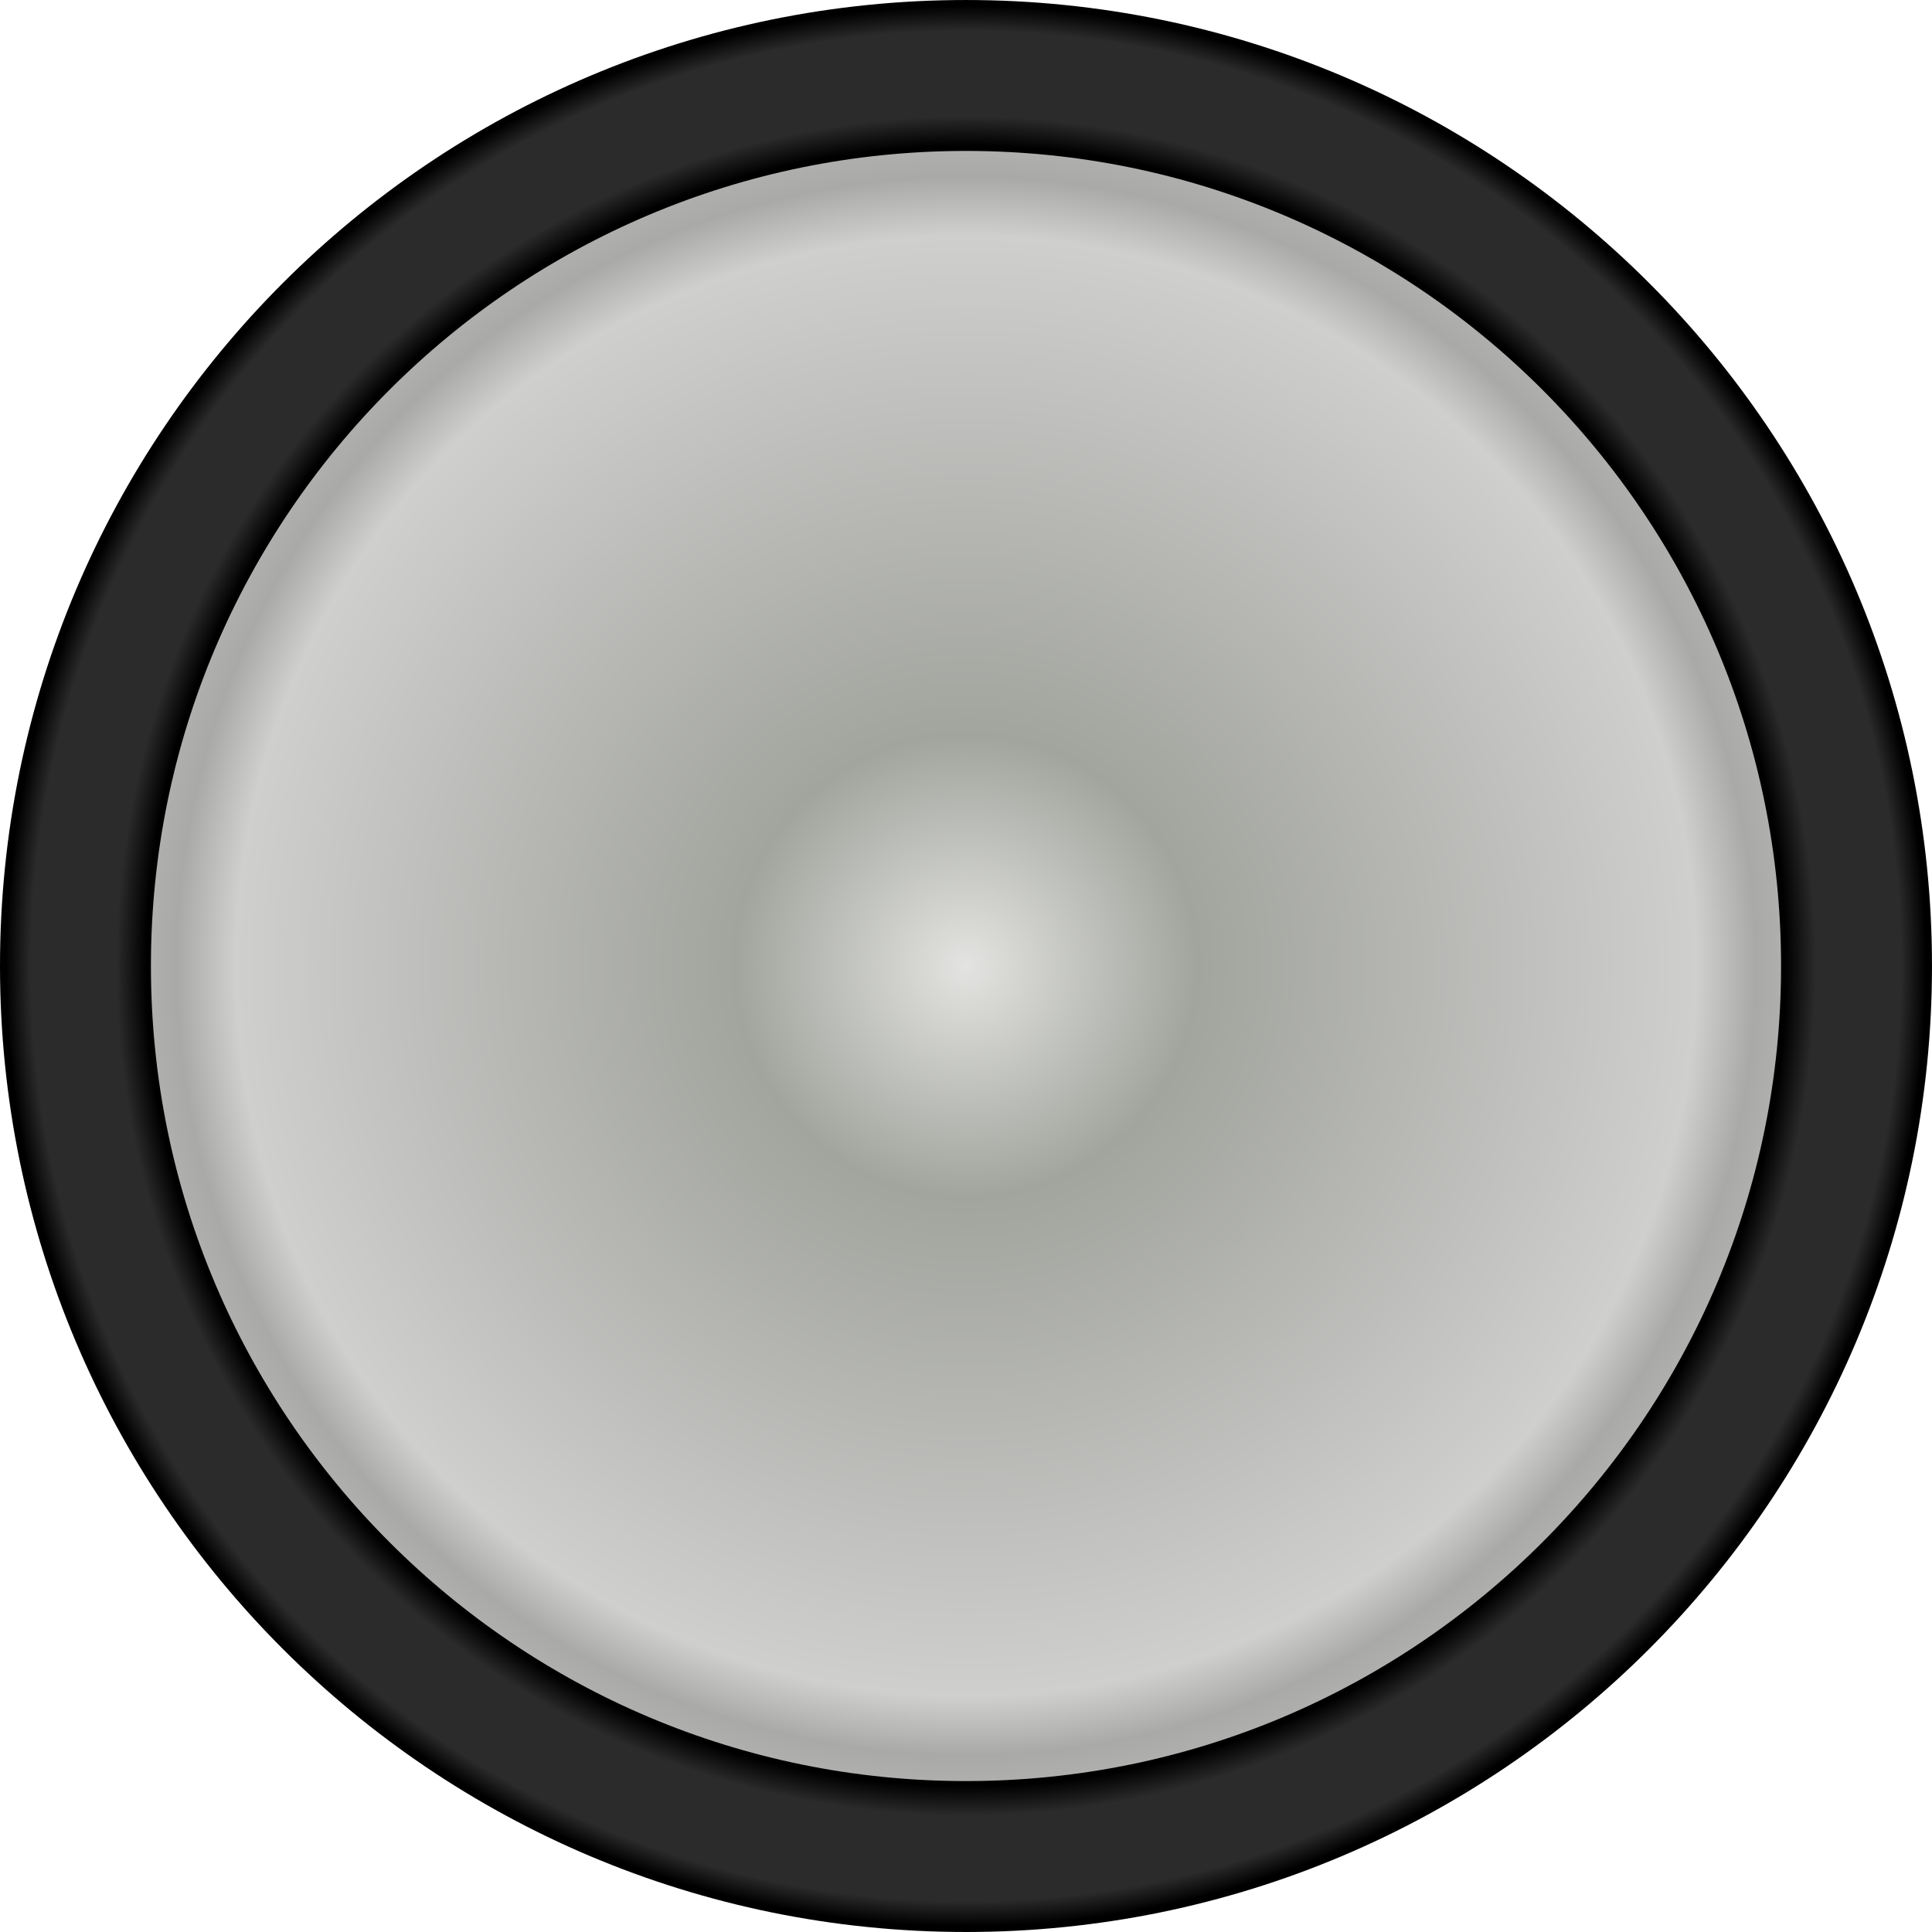
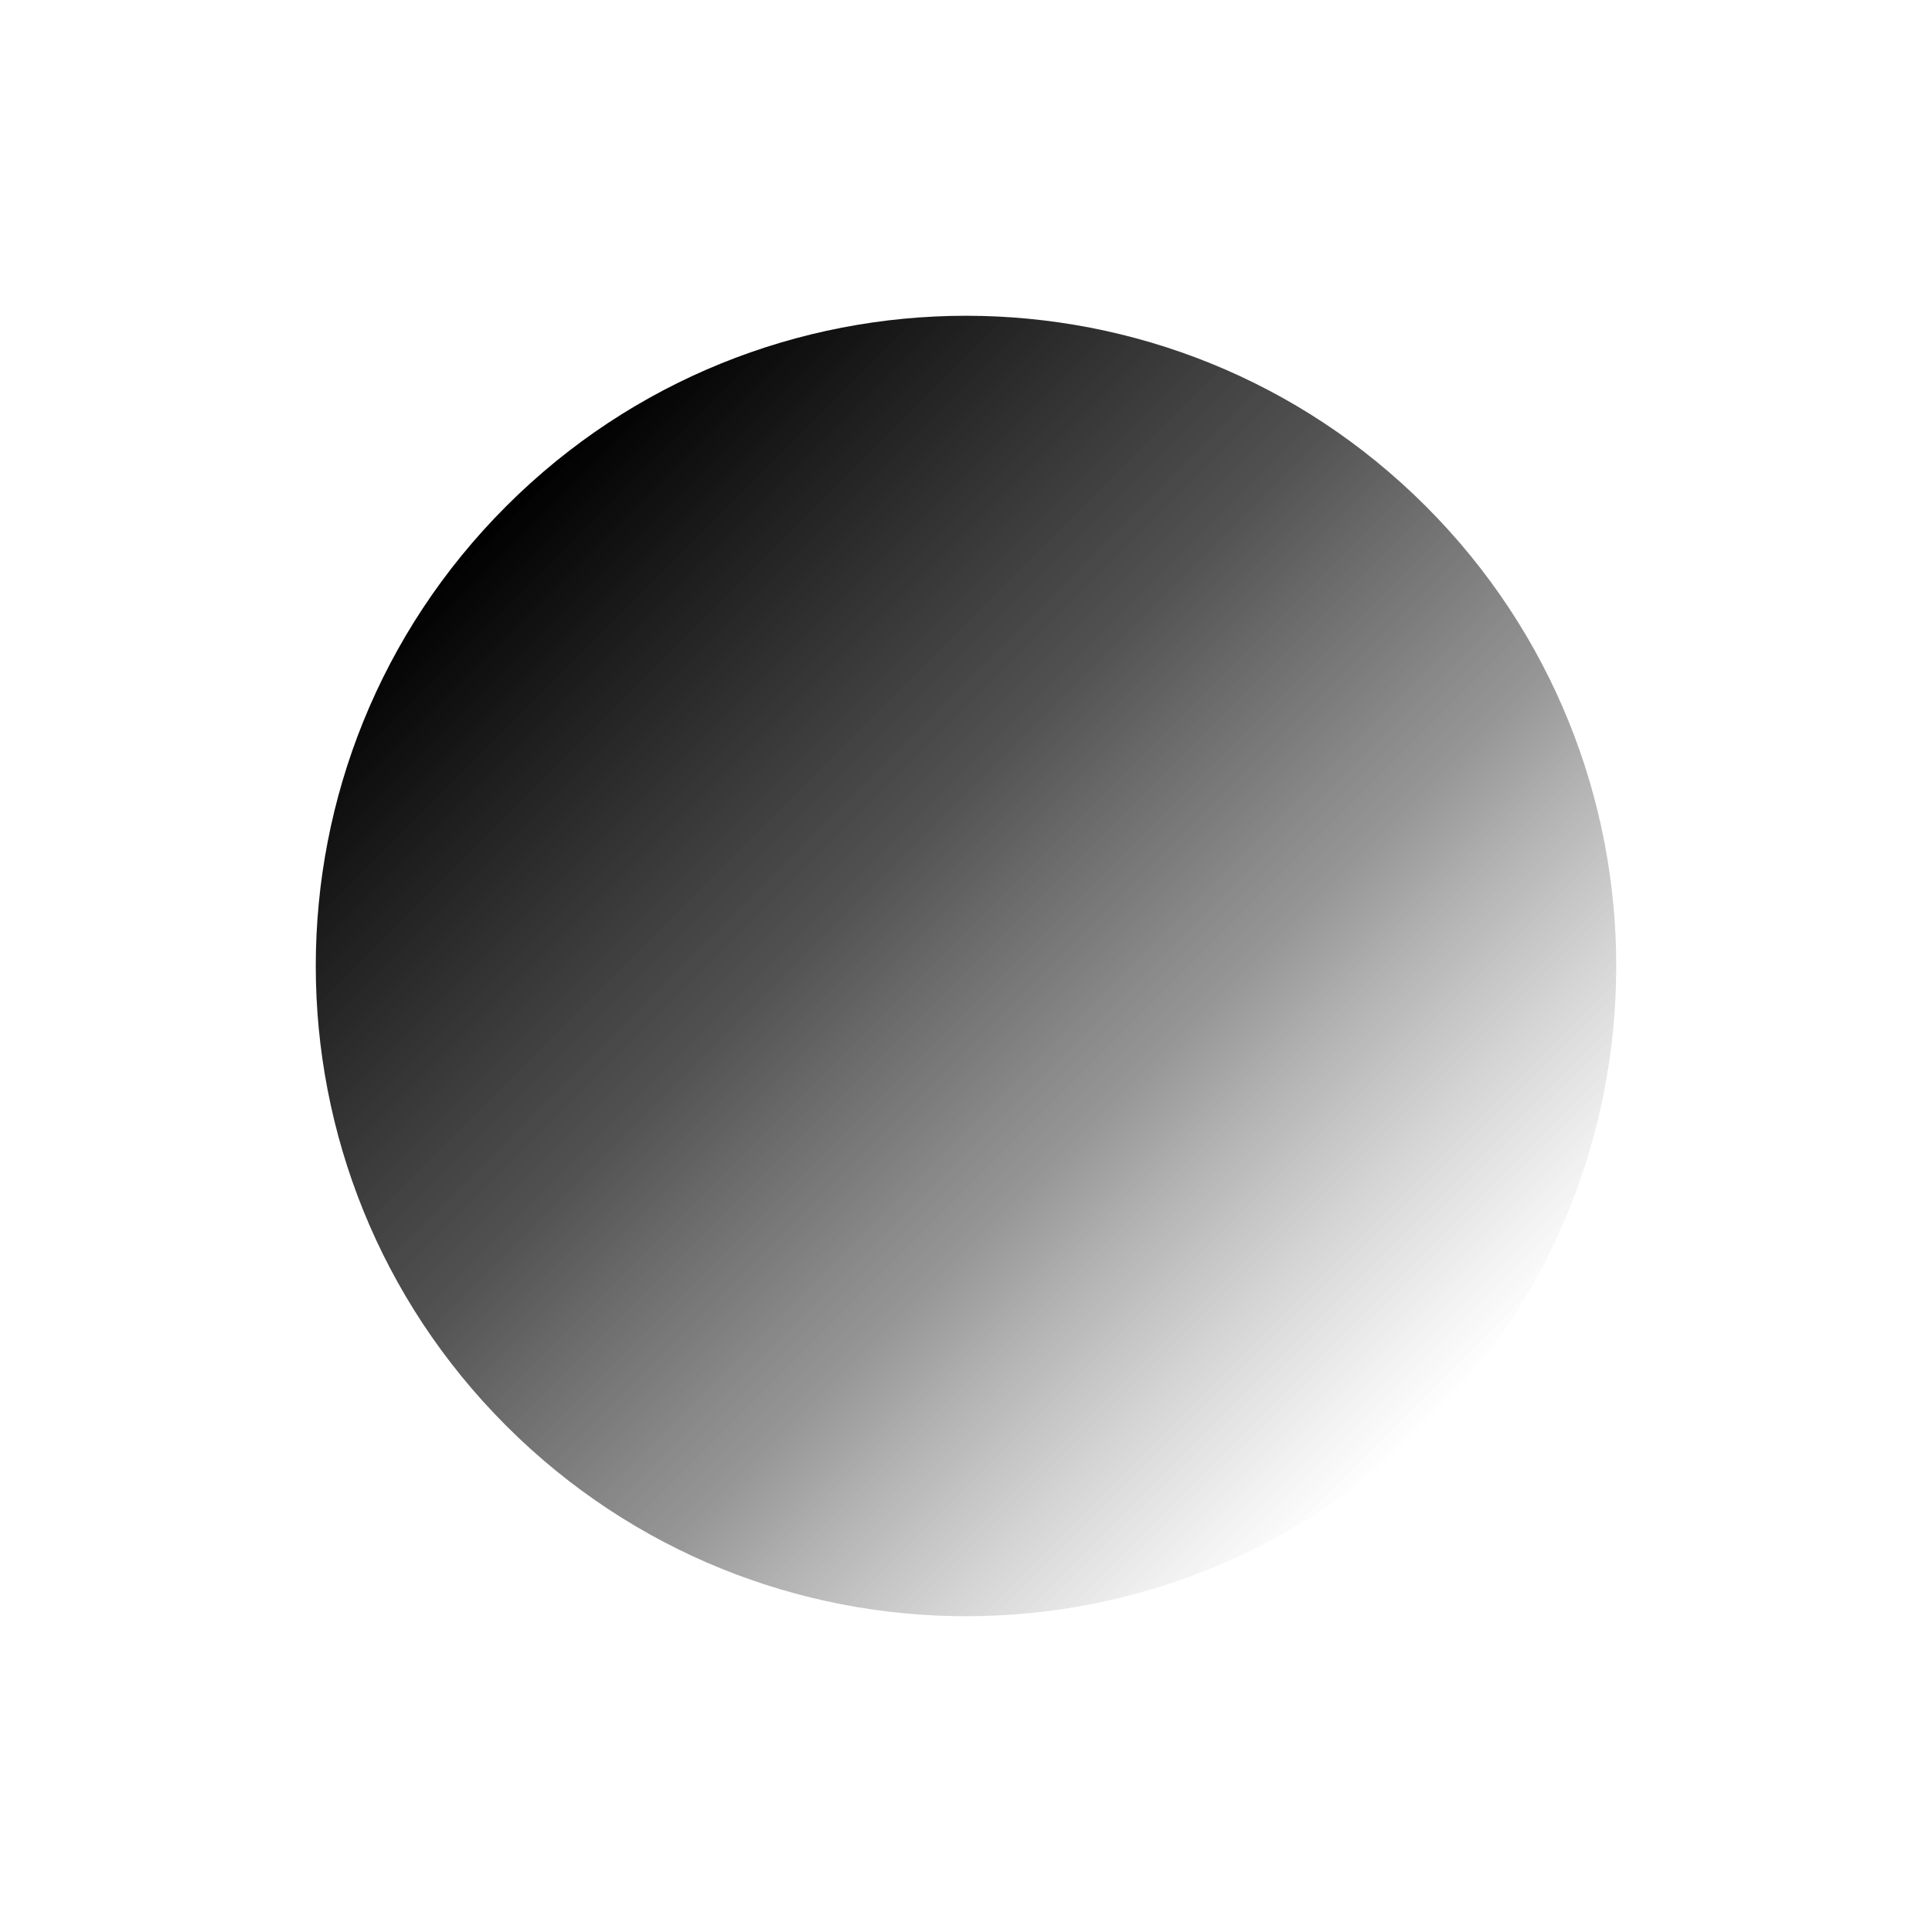
<svg xmlns="http://www.w3.org/2000/svg" xmlns:xlink="http://www.w3.org/1999/xlink" width="64" height="64" id="svg2" version="1.1">
  <defs id="defs4">
    <linearGradient id="linearGradient3697">
      <stop id="stop3699" offset="0" style="stop-color:#e3e4e1;stop-opacity:1;" />
      <stop style="stop-color:#a2a49e;stop-opacity:1;" offset="0.293" id="stop3701" />
      <stop id="stop3703" offset="0.761" style="stop-color:#cfcfce;stop-opacity:1;" />
      <stop style="stop-color:#a9a9a7;stop-opacity:1;" offset="0.822" id="stop3705" />
      <stop id="stop3707" offset="1" style="stop-color:#cfcfcf;stop-opacity:1;" />
    </linearGradient>
    <linearGradient id="linearGradient3689">
      <stop id="stop3691" offset="0" style="stop-color:#ffffff;stop-opacity:0.475;" />
      <stop style="stop-color:#ffffff;stop-opacity:1;" offset="0.517" id="stop3693" />
      <stop style="stop-color:#ffffff;stop-opacity:0.486;" offset="1" id="stop3695" />
    </linearGradient>
    <linearGradient id="linearGradient3620">
      <stop id="stop3632" offset="0" style="stop-color:#2a2b29;stop-opacity:1;" />
      <stop style="stop-color:#000000;stop-opacity:1;" offset="0.854" id="stop3636" />
      <stop id="stop3638" offset="0.885" style="stop-color:#2b2b2b;stop-opacity:1;" />
      <stop style="stop-color:#2b2b2b;stop-opacity:1;" offset="0.974" id="stop3640" />
      <stop style="stop-color:#000000;stop-opacity:1;" offset="1" id="stop3624" />
    </linearGradient>
    <linearGradient id="linearGradient3606">
      <stop style="stop-color:#e3e4e1;stop-opacity:1;" offset="0" id="stop3608" />
      <stop id="stop3614" offset="0.24" style="stop-color:#a2a49e;stop-opacity:1;" />
      <stop style="stop-color:#cfcfce;stop-opacity:1;" offset="0.761" id="stop3616" />
      <stop id="stop3618" offset="0.822" style="stop-color:#a9a9a7;stop-opacity:1;" />
      <stop style="stop-color:#cfcfcf;stop-opacity:1;" offset="1" id="stop3610" />
    </linearGradient>
    <linearGradient id="linearGradient3592">
      <stop style="stop-color:#ffffff;stop-opacity:0.475;" offset="0" id="stop3602" />
      <stop id="stop3685" offset="0.5" style="stop-color:#ffffff;stop-opacity:1;" />
      <stop id="stop3604" offset="1" style="stop-color:#ffffff;stop-opacity:0.486;" />
    </linearGradient>
    <radialGradient xlink:href="#linearGradient3697" id="radialGradient3612" cx="59.383" cy="77.307" fx="59.383" fy="77.307" r="71.83" gradientUnits="userSpaceOnUse" />
    <radialGradient xlink:href="#linearGradient3620" id="radialGradient3626" cx="59.383" cy="77.307" fx="59.383" fy="77.307" r="71.83" gradientUnits="userSpaceOnUse" />
    <radialGradient xlink:href="#linearGradient3606" id="radialGradient3644" gradientUnits="userSpaceOnUse" cx="59.383" cy="77.307" fx="59.383" fy="77.307" r="71.83" />
    <radialGradient xlink:href="#linearGradient3620" id="radialGradient3646" gradientUnits="userSpaceOnUse" cx="59.383" cy="77.307" fx="59.383" fy="77.307" r="71.83" />
    <radialGradient xlink:href="#linearGradient3606" id="radialGradient3650" gradientUnits="userSpaceOnUse" cx="59.383" cy="77.307" fx="59.383" fy="77.307" r="71.83" />
    <radialGradient xlink:href="#linearGradient3620" id="radialGradient3652" gradientUnits="userSpaceOnUse" cx="59.383" cy="77.307" fx="59.383" fy="77.307" r="71.83" />
    <radialGradient xlink:href="#linearGradient3606" id="radialGradient3660" gradientUnits="userSpaceOnUse" cx="59.383" cy="77.307" fx="59.383" fy="77.307" r="71.83" />
    <linearGradient xlink:href="#linearGradient3592" id="linearGradient3664" x1="-7.242" y1="77.307" x2="126.008" y2="77.307" gradientUnits="userSpaceOnUse" />
    <linearGradient xlink:href="#linearGradient3592" id="linearGradient3668" gradientUnits="userSpaceOnUse" x1="-7.242" y1="77.307" x2="126.008" y2="77.307" />
    <linearGradient xlink:href="#linearGradient3592" id="linearGradient3674" gradientUnits="userSpaceOnUse" x1="-7.242" y1="77.307" x2="126.008" y2="77.307" />
    <linearGradient xlink:href="#linearGradient3592" id="linearGradient3676" gradientUnits="userSpaceOnUse" x1="-7.242" y1="77.307" x2="126.008" y2="77.307" />
    <linearGradient xlink:href="#linearGradient3592" id="linearGradient3680" gradientUnits="userSpaceOnUse" x1="-7.242" y1="77.307" x2="126.008" y2="77.307" gradientTransform="matrix(-0.00721305,0.2255571,-0.8855511,0,132.8876,50.60567)" />
    <radialGradient xlink:href="#linearGradient3689" id="radialGradient3687" cx="64" cy="64" fx="64" fy="64" r="59.002" gradientUnits="userSpaceOnUse" />
    <radialGradient xlink:href="#linearGradient3606-2" id="radialGradient3650-5" gradientUnits="userSpaceOnUse" cx="59.383" cy="77.307" fx="59.383" fy="77.307" r="71.83" />
    <linearGradient id="linearGradient3606-2">
      <stop style="stop-color:#e3e4e1;stop-opacity:1;" offset="0" id="stop3608-3" />
      <stop id="stop3614-1" offset="0.24" style="stop-color:#a2a49e;stop-opacity:1;" />
      <stop style="stop-color:#cfcfce;stop-opacity:1;" offset="0.761" id="stop3616-6" />
      <stop id="stop3618-8" offset="0.822" style="stop-color:#a9a9a7;stop-opacity:1;" />
      <stop style="stop-color:#cfcfcf;stop-opacity:1;" offset="1" id="stop3610-8" />
    </linearGradient>
    <radialGradient xlink:href="#linearGradient3620-7" id="radialGradient3652-2" gradientUnits="userSpaceOnUse" cx="59.383" cy="77.307" fx="59.383" fy="77.307" r="71.83" />
    <linearGradient id="linearGradient3620-7">
      <stop id="stop3632-7" offset="0" style="stop-color:#2a2b29;stop-opacity:1;" />
      <stop style="stop-color:#000000;stop-opacity:1;" offset="0.854" id="stop3636-1" />
      <stop id="stop3638-2" offset="0.885" style="stop-color:#2b2b2b;stop-opacity:1;" />
      <stop style="stop-color:#2b2b2b;stop-opacity:1;" offset="0.974" id="stop3640-6" />
      <stop style="stop-color:#000000;stop-opacity:1;" offset="1" id="stop3624-0" />
    </linearGradient>
    <radialGradient r="71.83" fy="77.307" fx="59.383" cy="77.307" cx="59.383" gradientUnits="userSpaceOnUse" id="radialGradient3768" xlink:href="#linearGradient3606-2" />
    <radialGradient r="71.83" fy="77.307" fx="59.383" cy="77.307" cx="59.383" gradientUnits="userSpaceOnUse" id="radialGradient3770" xlink:href="#linearGradient3620-7" />
+     <linearGradient xlink:href="#linearGradient5752" id="linearGradient5796" gradientUnits="userSpaceOnUse" x1="-31.325" y1="99.285" x2="207.093" y2="99.285" />
+     <linearGradient id="linearGradient5752">
+       <stop style="stop-color:#ffffff;stop-opacity:1;" offset="0" id="stop5754" />
+       <stop id="stop5760" offset="0.287" style="stop-color:#ffffff;stop-opacity:0.498;" />
+       <stop style="stop-color:#ffffff;stop-opacity:0;" offset="1" id="stop5756" />
+     </linearGradient>
+     <linearGradient xlink:href="#linearGradient5762" id="linearGradient5798" gradientUnits="userSpaceOnUse" x1="-31.325" y1="99.285" x2="207.093" y2="99.285" />
+     <linearGradient id="linearGradient5762">
+       <stop style="stop-color:#000000;stop-opacity:1;" offset="0" id="stop5764" />
+       <stop id="stop5774" offset="0.401" style="stop-color:#3f3f3f;stop-opacity:0.902;" />
+       <stop id="stop5770" offset="0.659" style="stop-color:#7f7f7f;stop-opacity:0.808;" />
+       <stop style="stop-color:#ffffff;stop-opacity:0.62;" offset="1" id="stop5766" />
+     </linearGradient>
+     <linearGradient y2="99.285" x2="207.093" y1="99.285" x1="-31.325" gradientUnits="userSpaceOnUse" id="linearGradient5909" xlink:href="#linearGradient5762" />
  </defs>
  <g id="layer1" transform="translate(0,-988.3622)">
-     <path style="fill:url(#radialGradient3768);fill-opacity:1;stroke:url(#radialGradient3770);stroke-width:11.292;stroke-miterlimit:4;stroke-dasharray:none;opacity:1" id="path3648" d="m 126.008,77.307 c 0,36.796 -29.829,66.625 -66.625,66.625 -36.796,0 -66.625,-29.829 -66.625,-66.625 0,-36.796 29.829,-66.625 66.625,-66.625 36.796,0 66.625,29.829 66.625,66.625 z" transform="matrix(0.4427756,0,0,0.4427756,5.706522,986.1326)" />
+     <g transform="translate(-32,31.99999)" id="g5879" style="stroke:none">
+       <path style="fill:url(#linearGradient5796);fill-opacity:1;fill-rule:nonzero;stroke:none;stroke-opacity:1" id="path5748" d="m 207.093,99.285 c 0,65.837 -53.372,119.209 -119.209,119.209 -65.837,0 -119.209,-53.372 -119.209,-119.209 0,-65.837 53.372,-119.209 119.209,-119.209 65.837,0 119.209,53.372 119.209,119.209 z" transform="matrix(0.151095,0.151095,-0.151095,0.151095,65.72272,960.0818)" />
+       <path transform="matrix(0.1277678,0.1277678,-0.1277678,0.1277678,65.45676,964.448)" d="m 207.093,99.285 c 0,65.837 -53.372,119.209 -119.209,119.209 -65.837,0 -119.209,-53.372 -119.209,-119.209 0,-65.837 53.372,-119.209 119.209,-119.209 65.837,0 119.209,53.372 119.209,119.209 z" id="path5750" style="fill:url(#linearGradient5909);fill-opacity:1;fill-rule:nonzero;stroke:none;stroke-opacity:1" />
+     </g>
  </g>
</svg>
